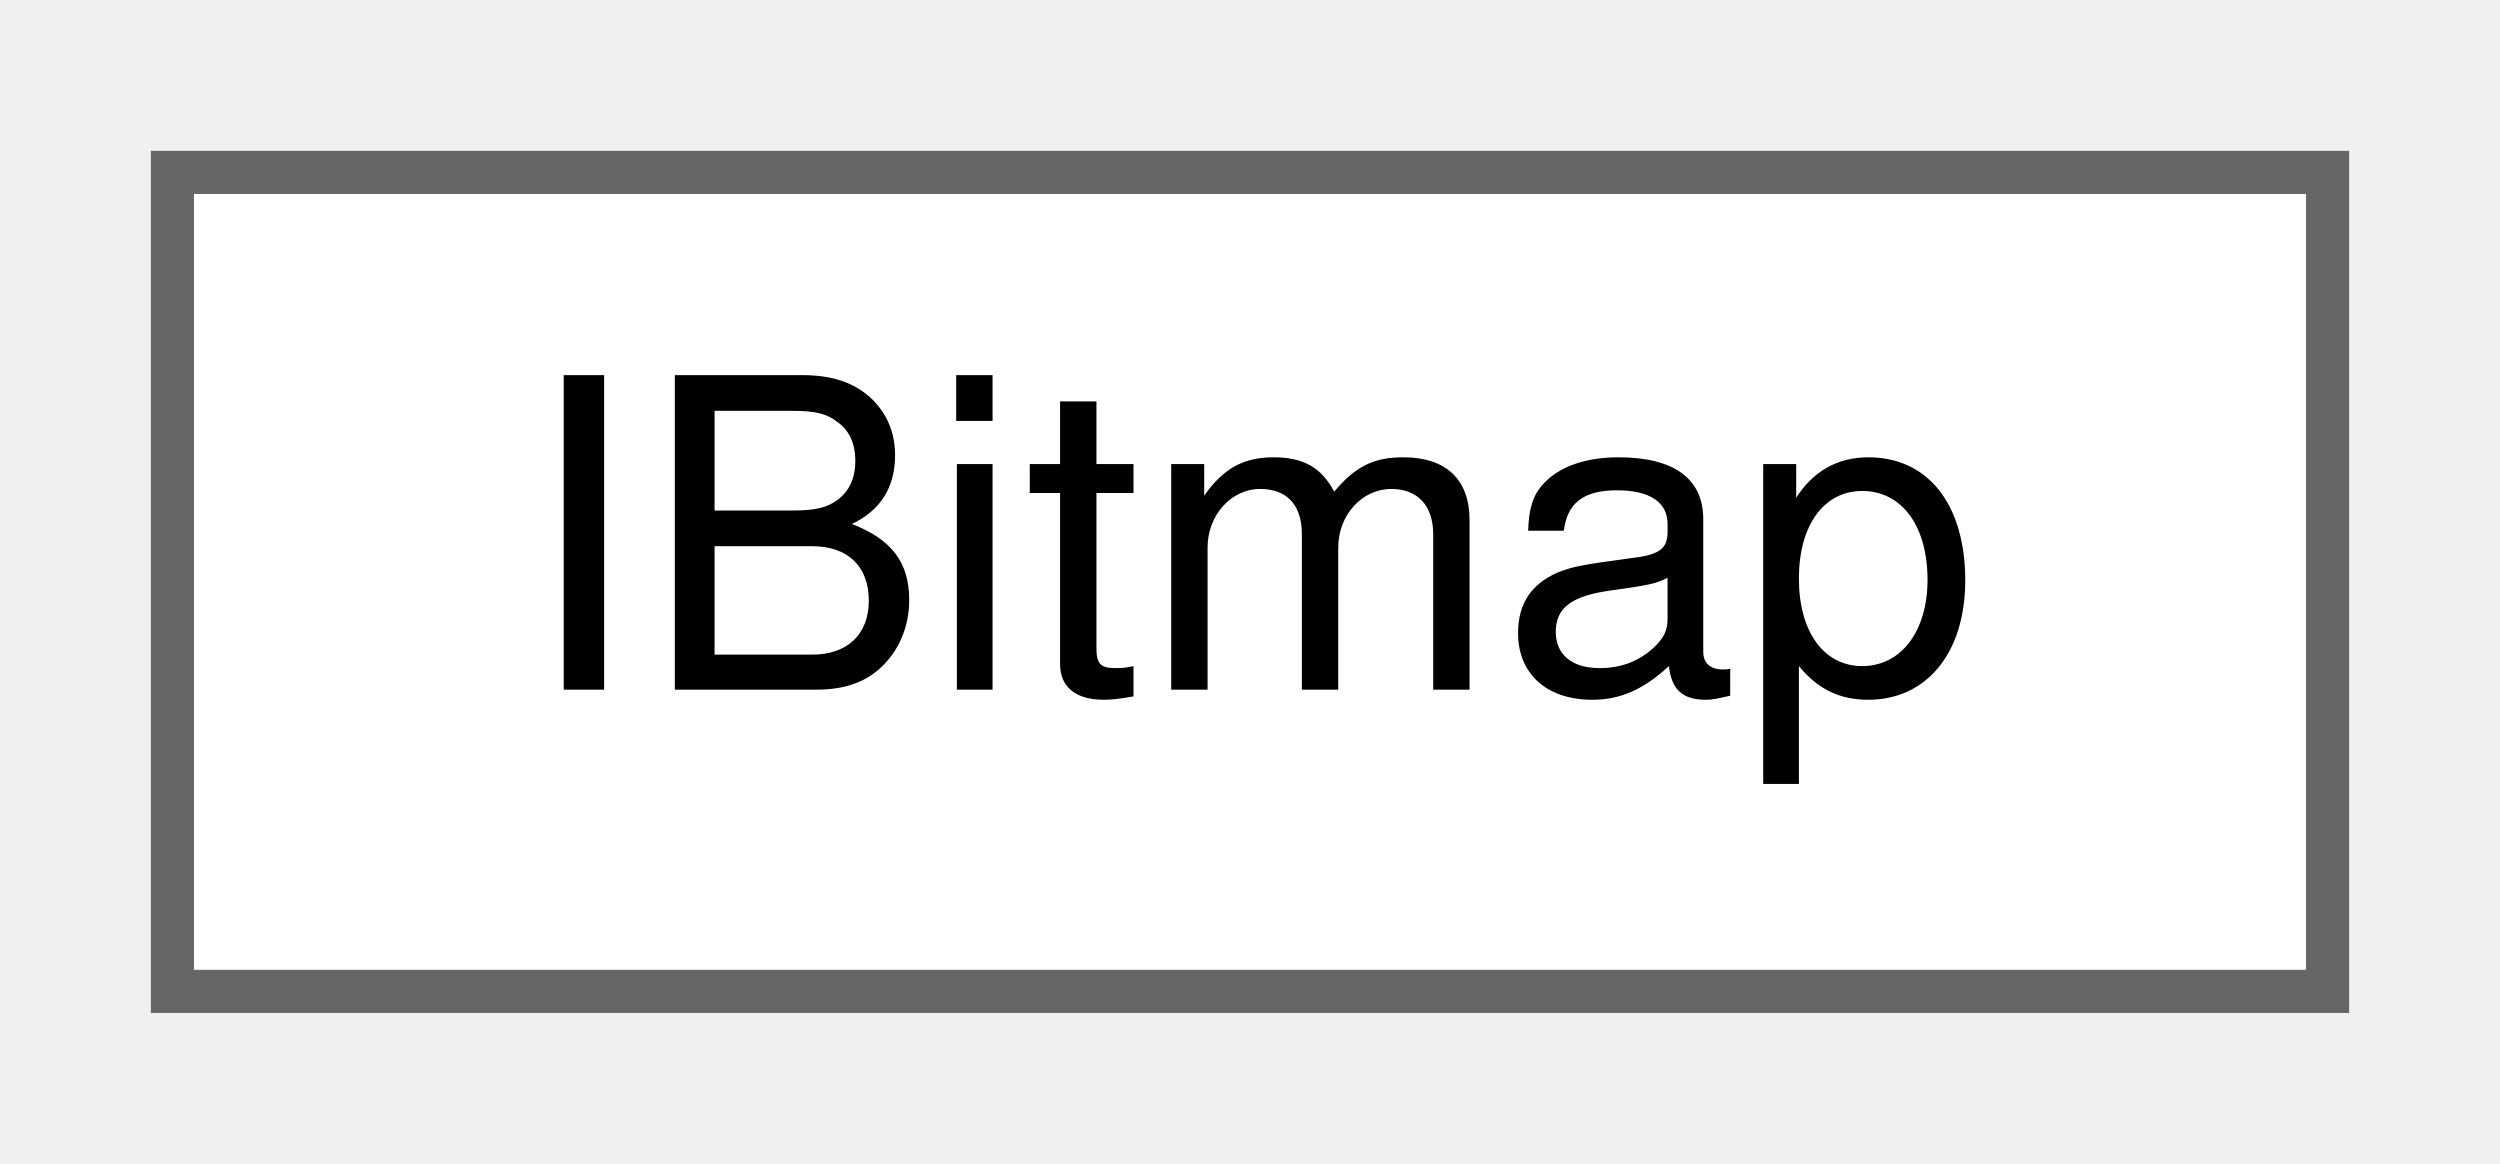
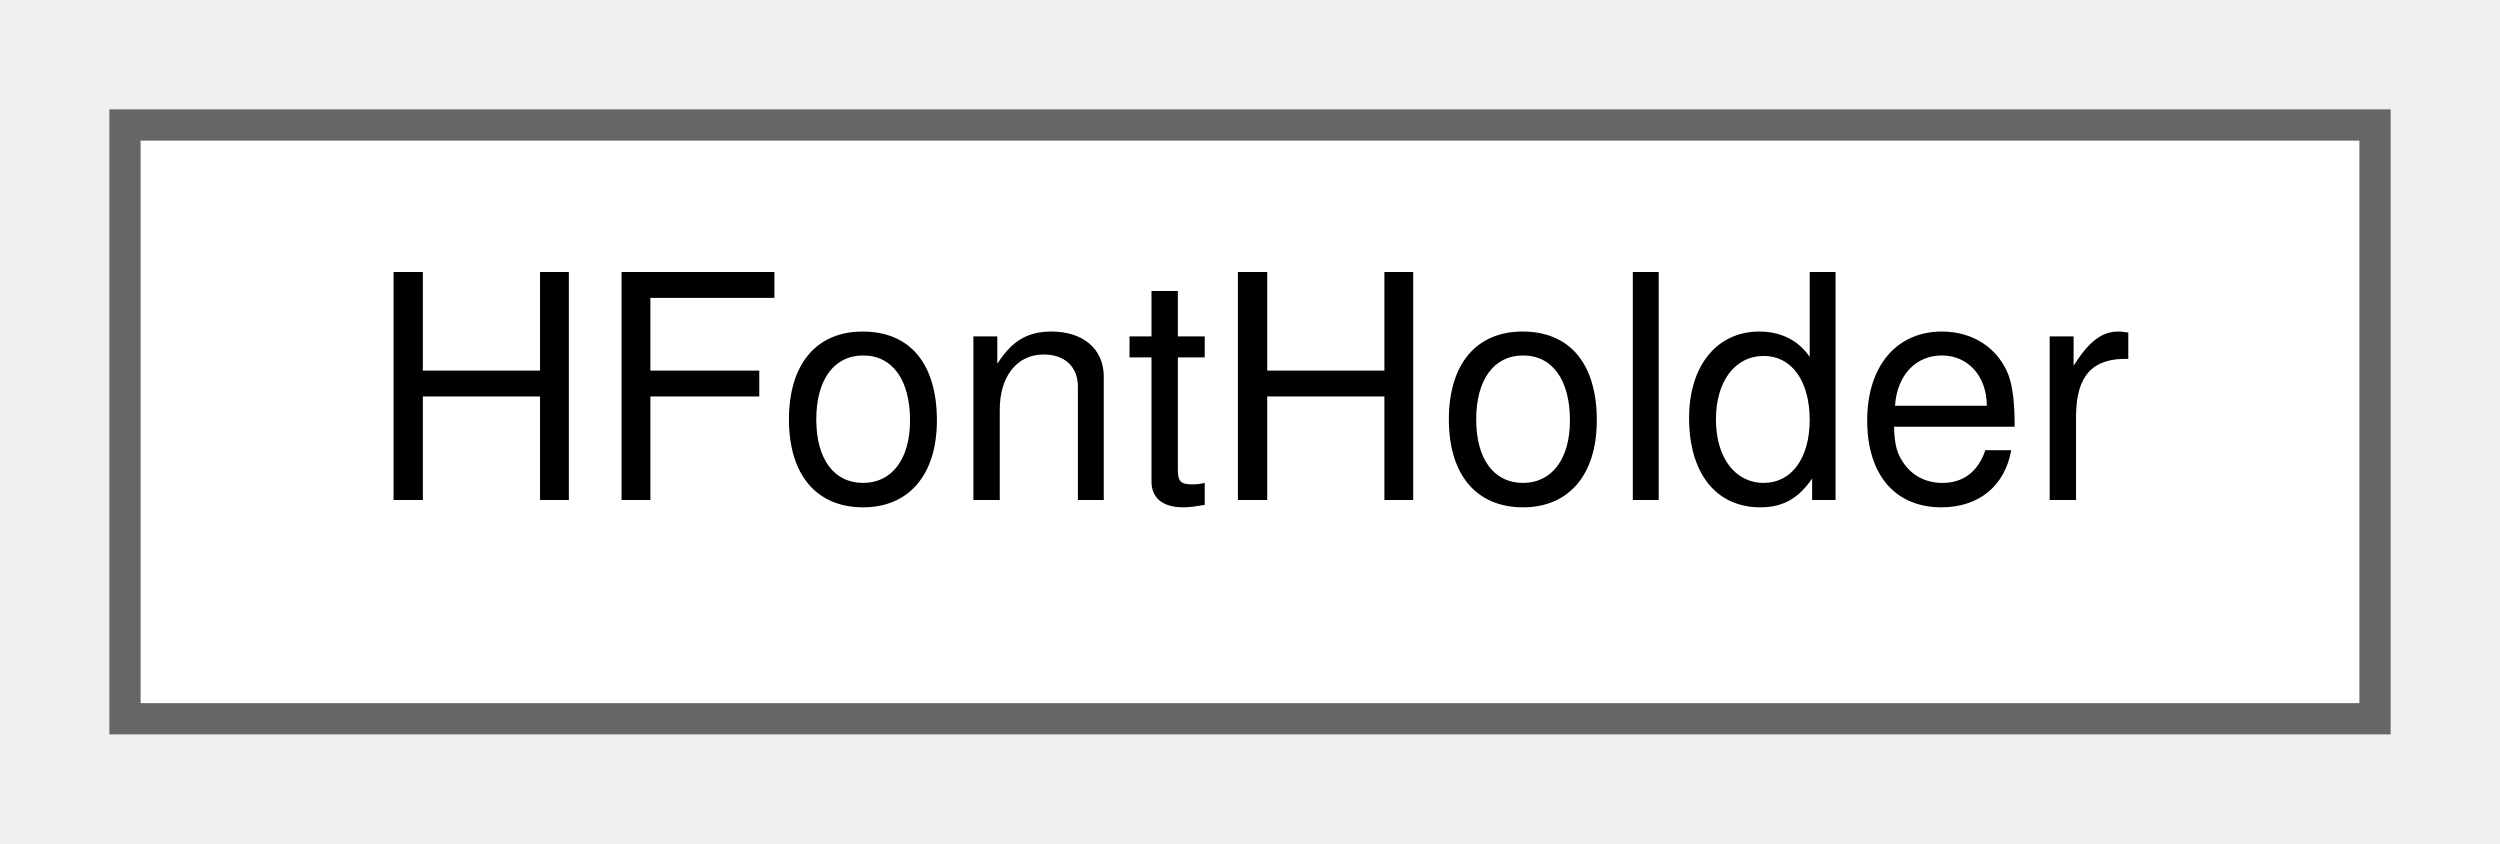
- <svg xmlns="http://www.w3.org/2000/svg" xmlns:xlink="http://www.w3.org/1999/xlink" width="58pt" height="27pt" viewBox="0.00 0.00 58.00 27.00">
+ <svg xmlns="http://www.w3.org/2000/svg" xmlns:xlink="http://www.w3.org/1999/xlink" width="80pt" height="27pt" viewBox="0.00 0.00 80.00 27.00">
  <g id="graph0" class="graph" transform="scale(1 1) rotate(0) translate(4 23)">
    <g id="node1" class="node">
      <g id="a_node1">
-         <a xlink:href="class_i_bitmap.html" target="_top" xlink:title="User-facing bitmap abstraction that you use to manage bitmap data, independant of draw class/platform...">
-           <polygon fill="white" stroke="#666666" points="50,-19 0,-19 0,0 50,0 50,-19" />
-           <text text-anchor="middle" x="25" y="-7" font-family="Helvetica,sans-Serif" font-size="10.00">IBitmap</text>
+         <a xlink:href="struct_h_font_holder.html" target="_top" xlink:title=" ">
+           <polygon fill="white" stroke="#666666" points="72,-19 0,-19 0,0 72,0 72,-19" />
+           <text text-anchor="middle" x="36" y="-7" font-family="Helvetica,sans-Serif" font-size="10.00">HFontHolder</text>
        </a>
      </g>
    </g>
  </g>
</svg>
